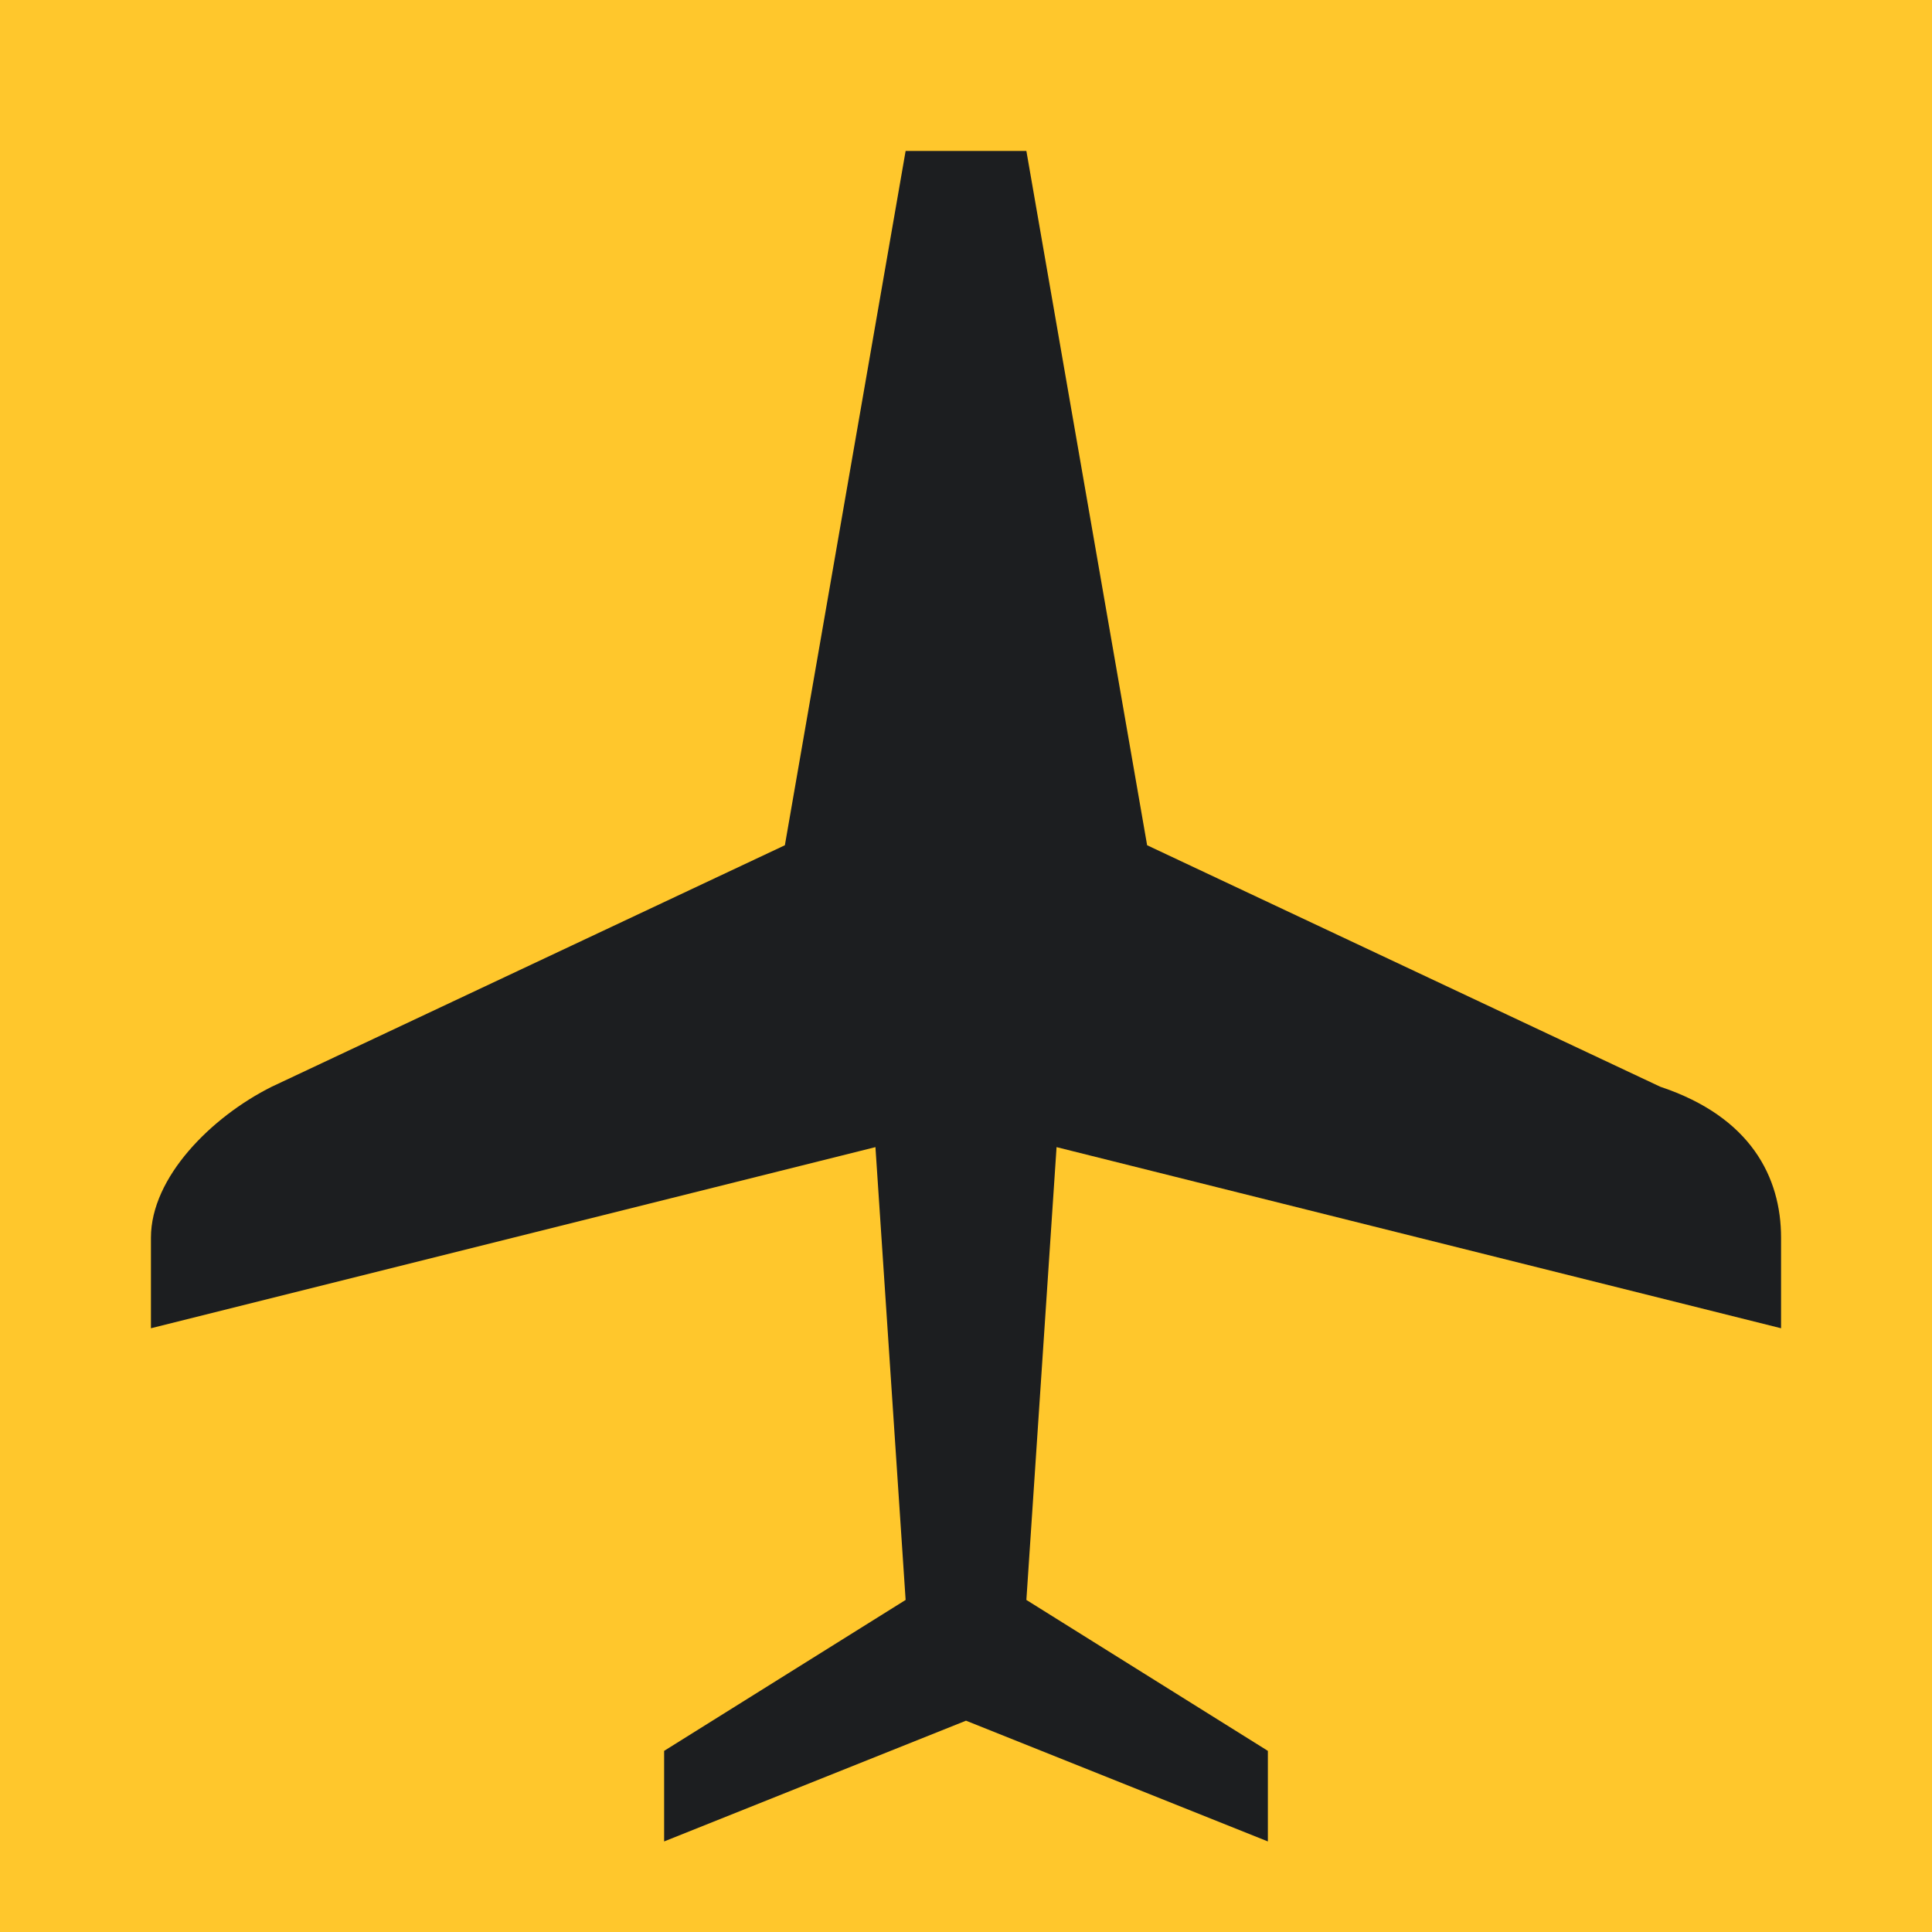
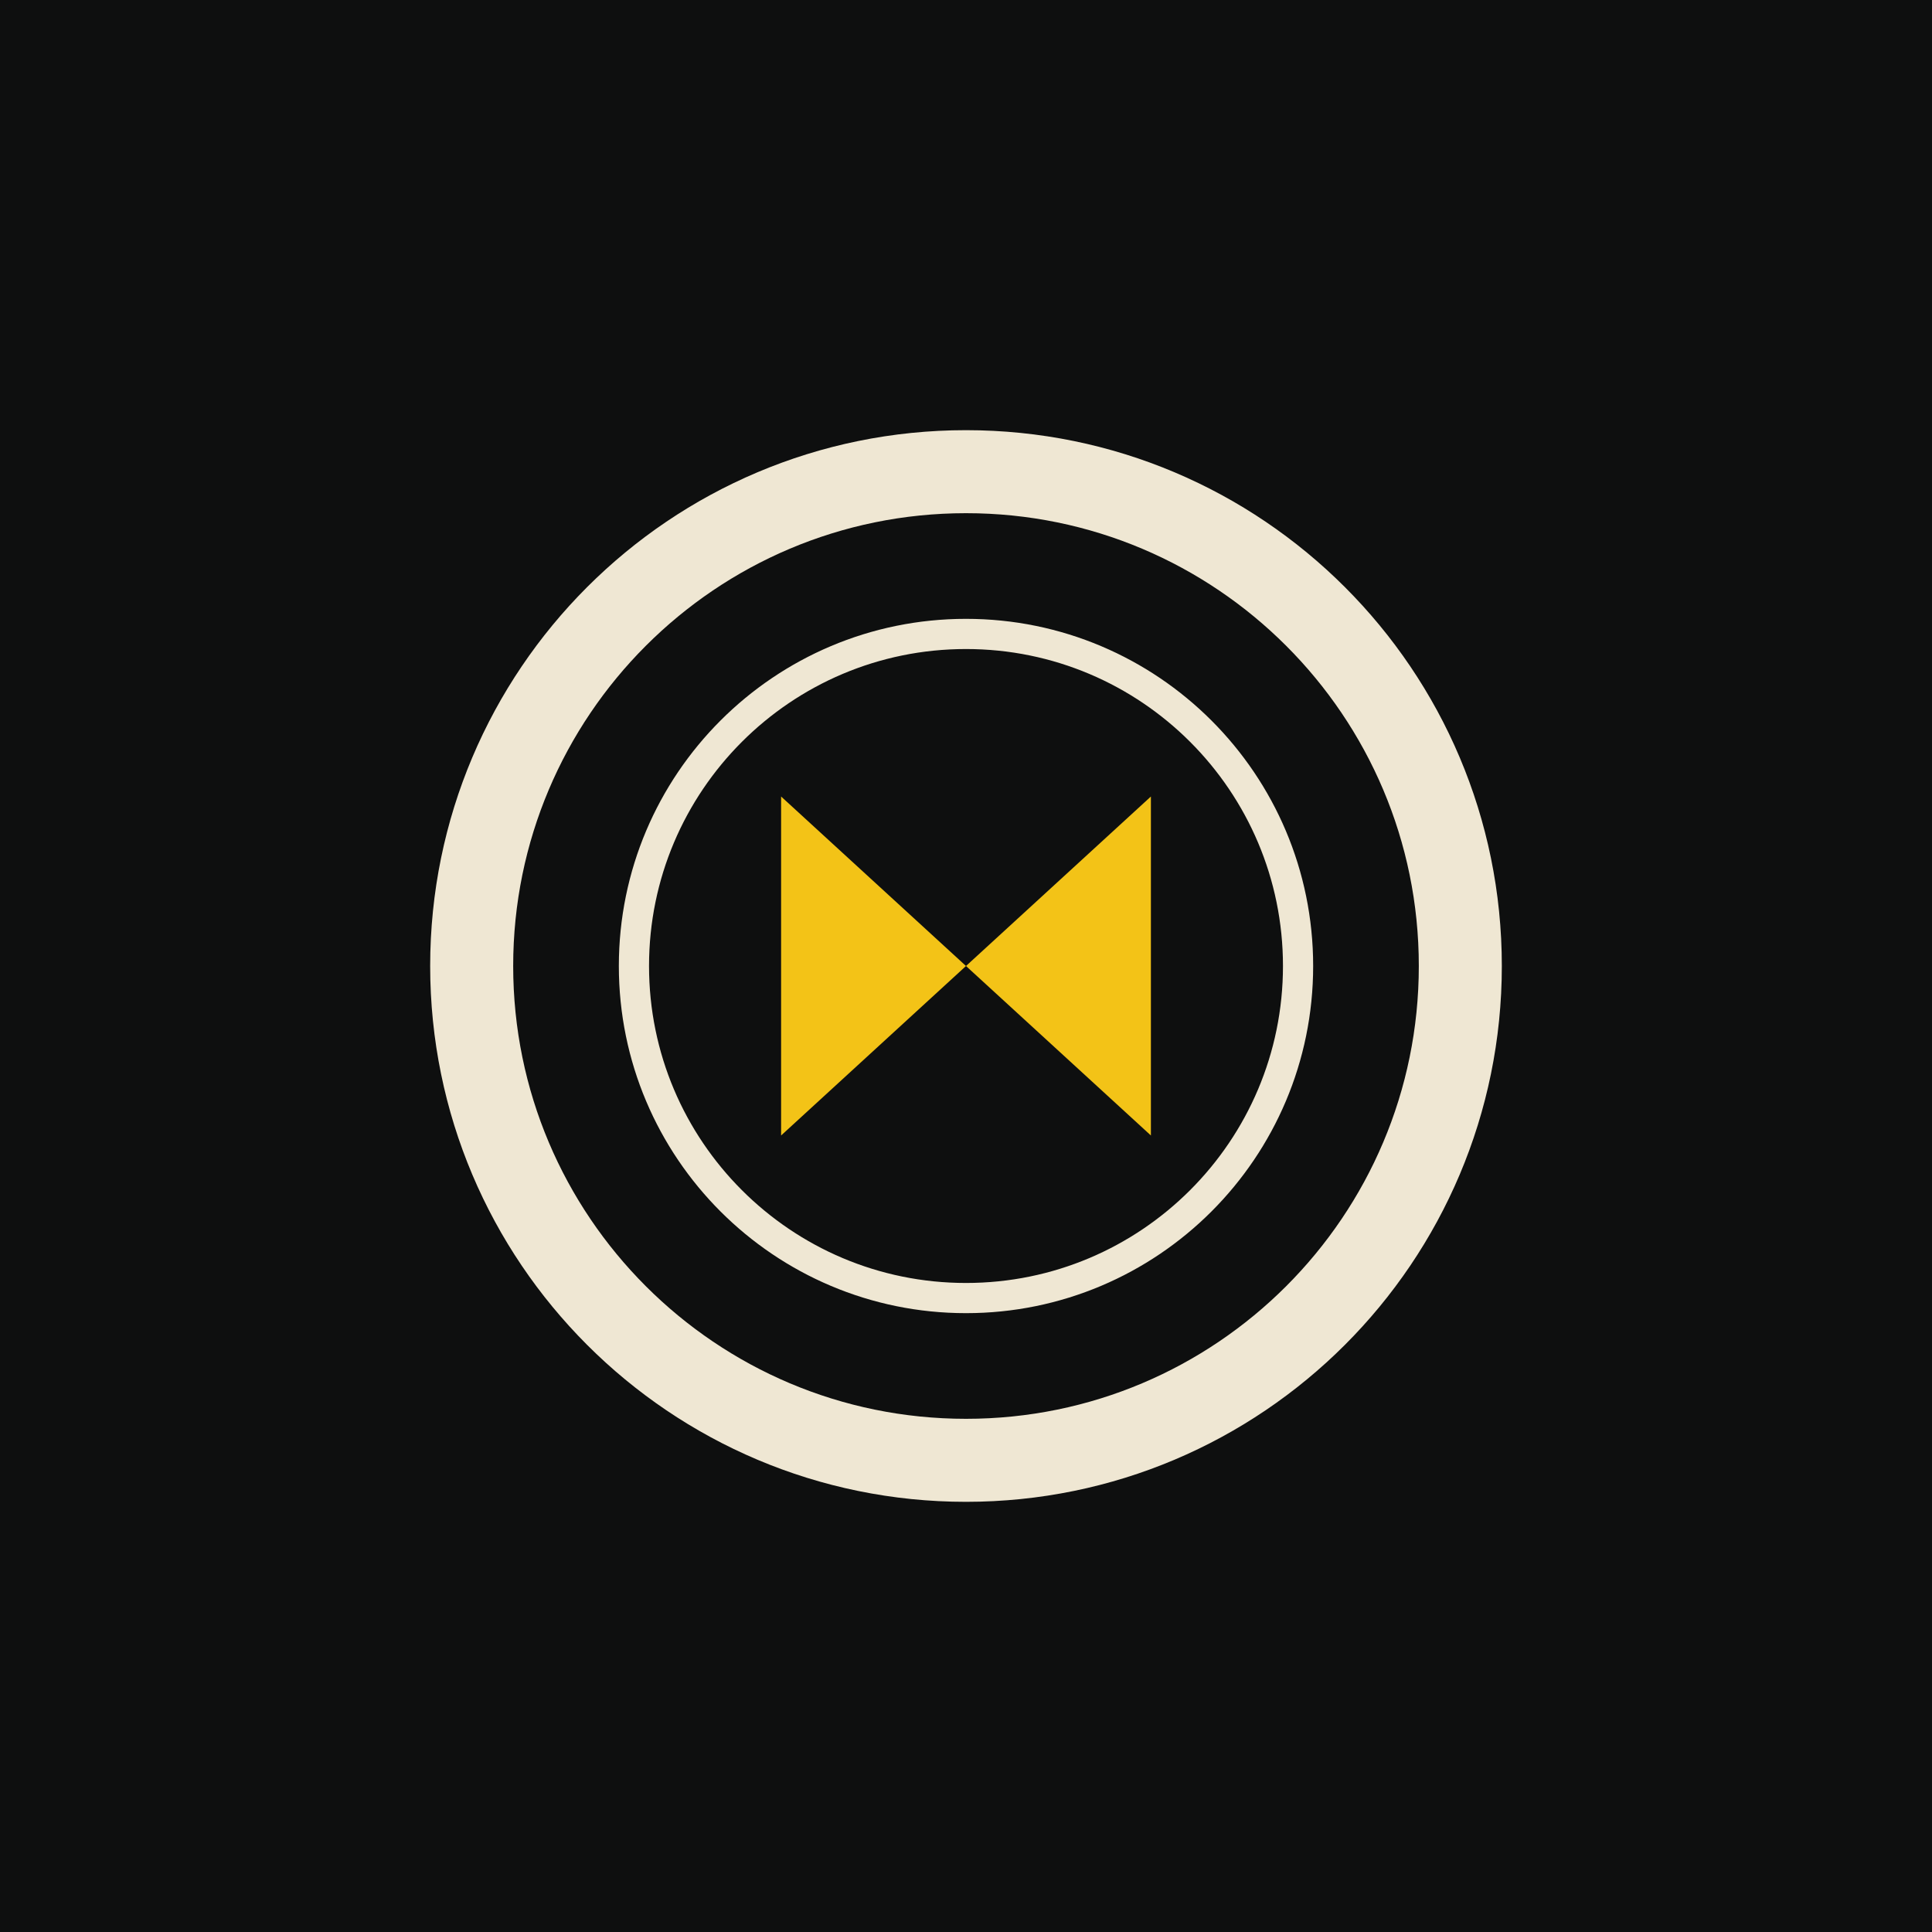
- <svg xmlns="http://www.w3.org/2000/svg" viewBox="0 0 64 64" role="img" aria-label="Airway">
-   <rect width="64" height="64" fill="#ffc72c" />
-   <path d="M30 5h4l4 23 17 8c3 1 4 3 4 5v3L35 38l-1 15 8 5v3l-10-4-10 4v-3l8-5-1-15-24 6v-3c0-2 2-4 4-5l17-8Z" fill="#1c1e20" />
+ <svg xmlns="http://www.w3.org/2000/svg" role="img" aria-label="Airway" viewBox="0 0 1024 1024">
+   <rect x="0" y="0" width="1024" height="1024" fill="#0E0F0F" />
+   <circle cx="512" cy="512" r="262" fill="none" stroke="#EFE7D3" stroke-width="44" />
+   <circle cx="512" cy="512" r="176" fill="none" stroke="#EFE7D3" stroke-width="16" />
+   <polygon points="414,422.17 512,512 414,601.83" fill="#F3C317" />
+   <polygon points="610,422.17 512,512 610,601.83" fill="#F3C317" />
</svg>
